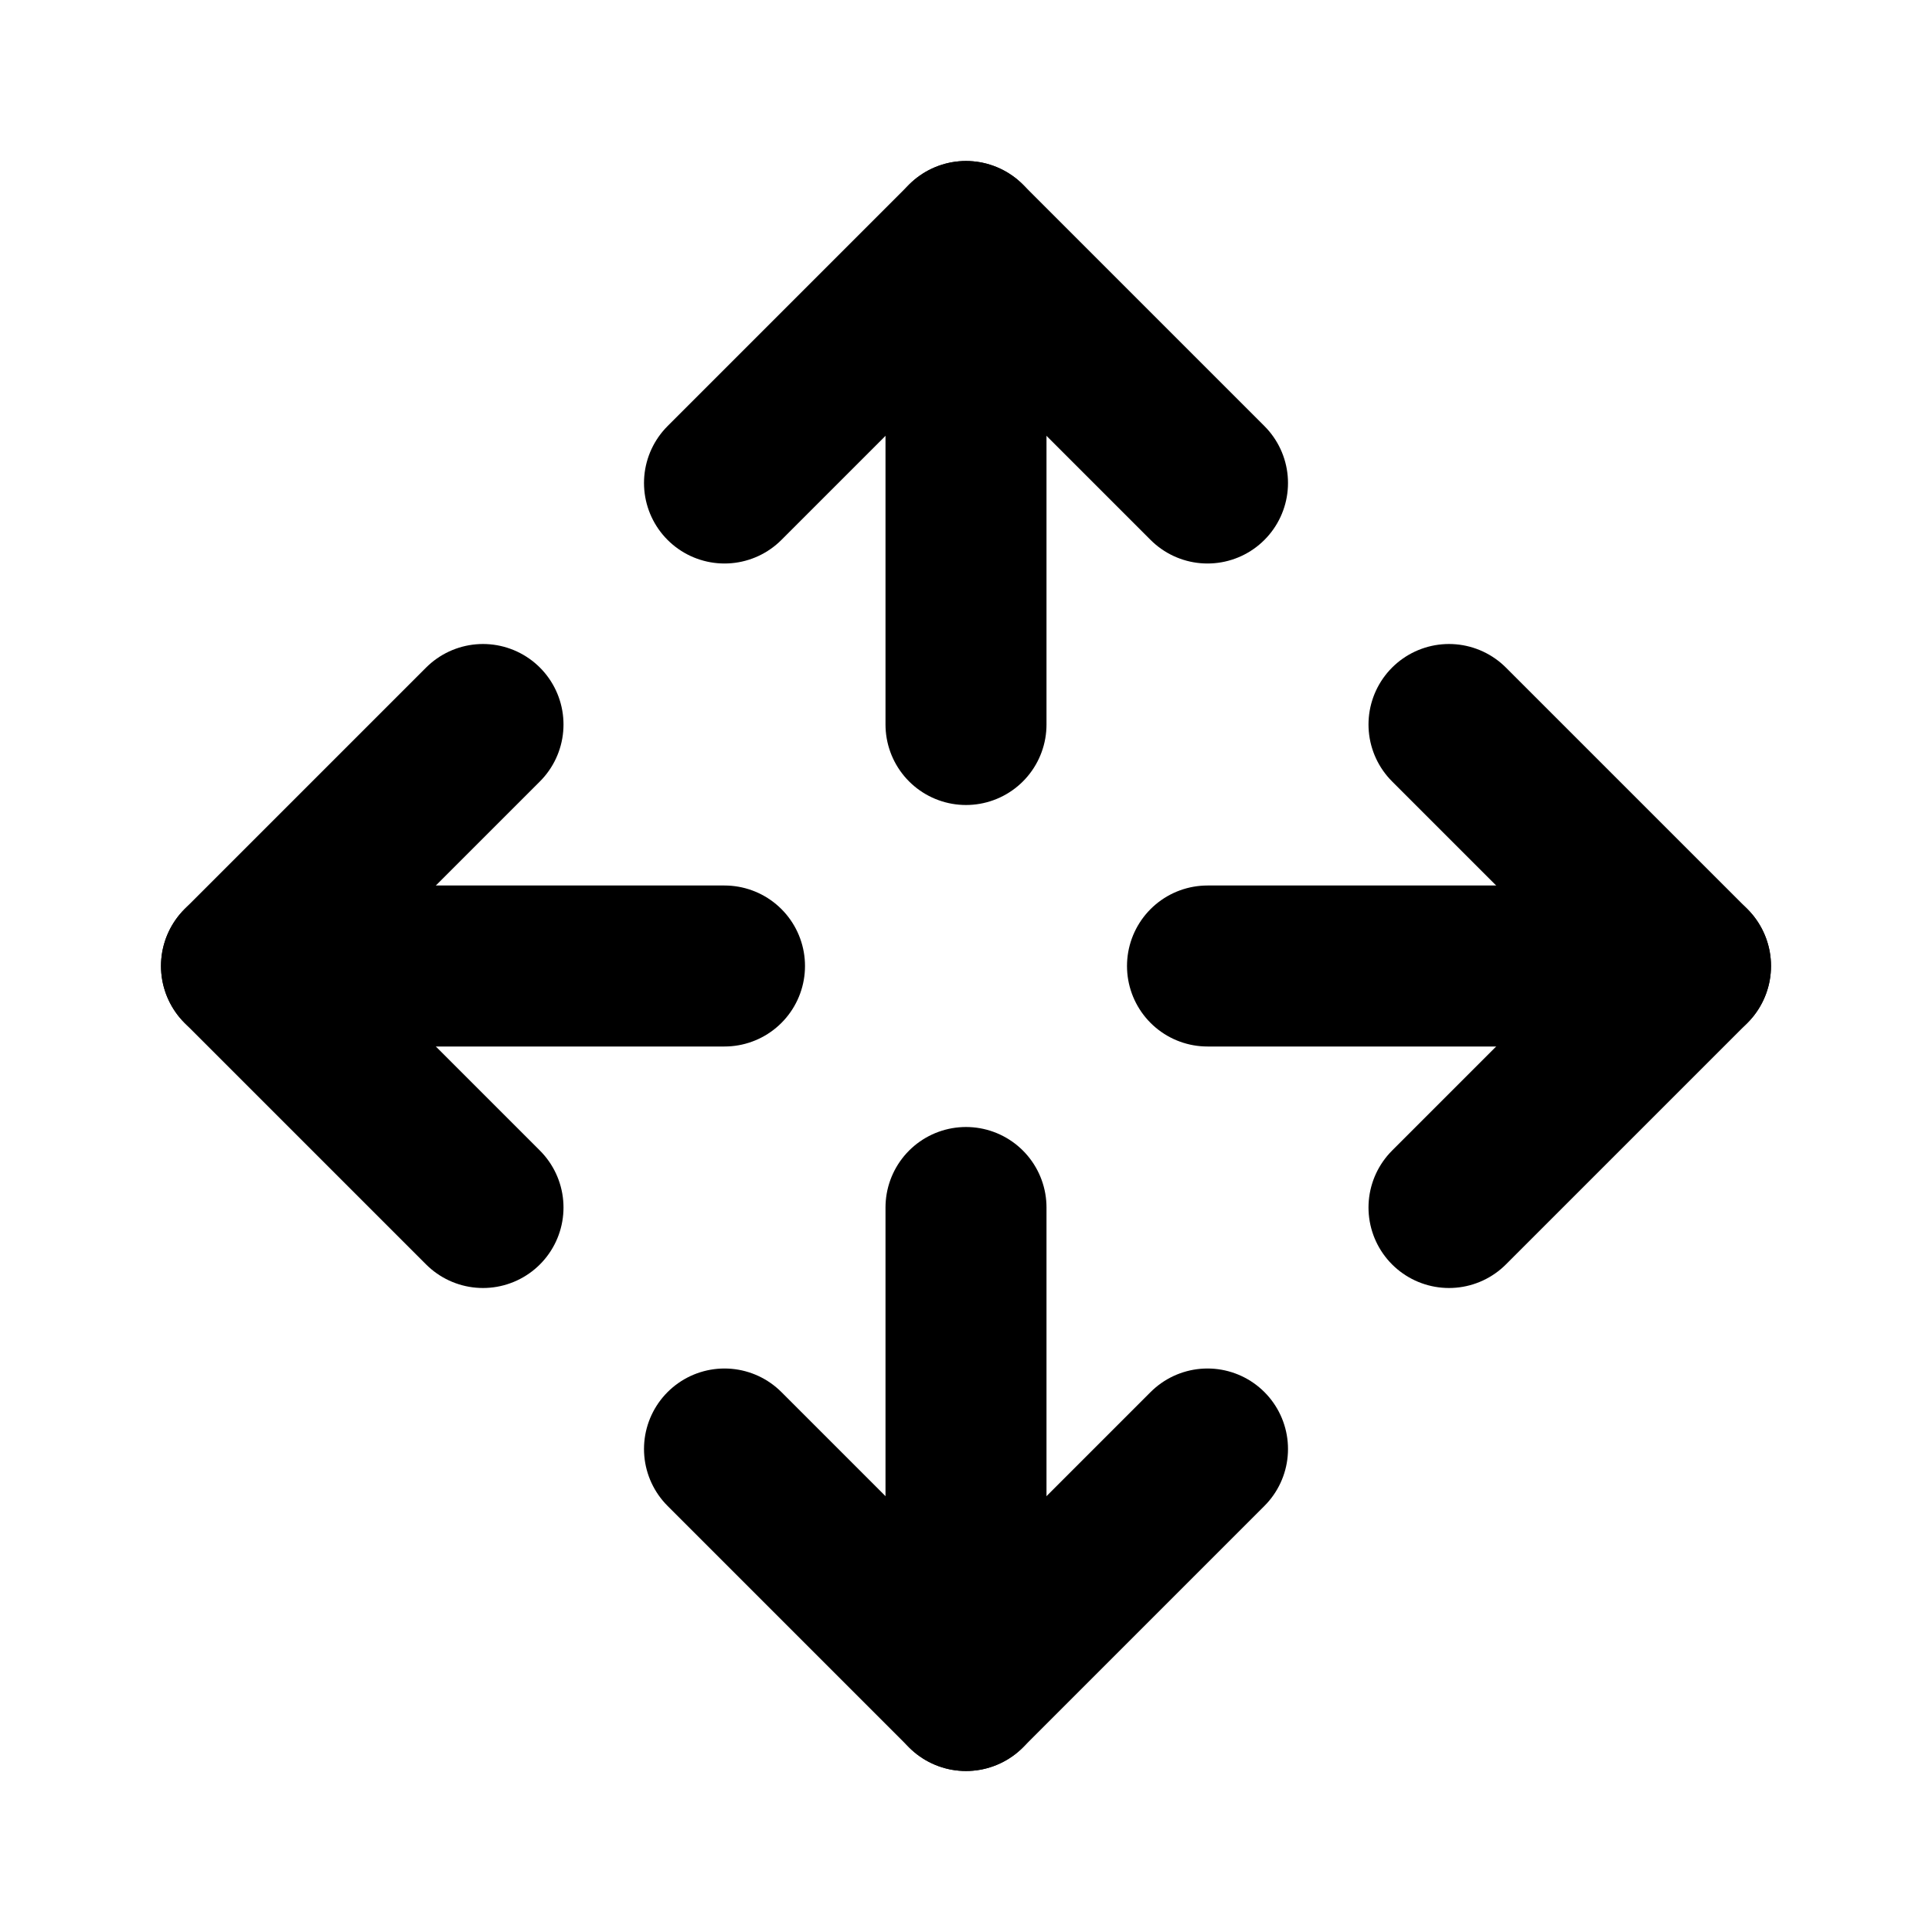
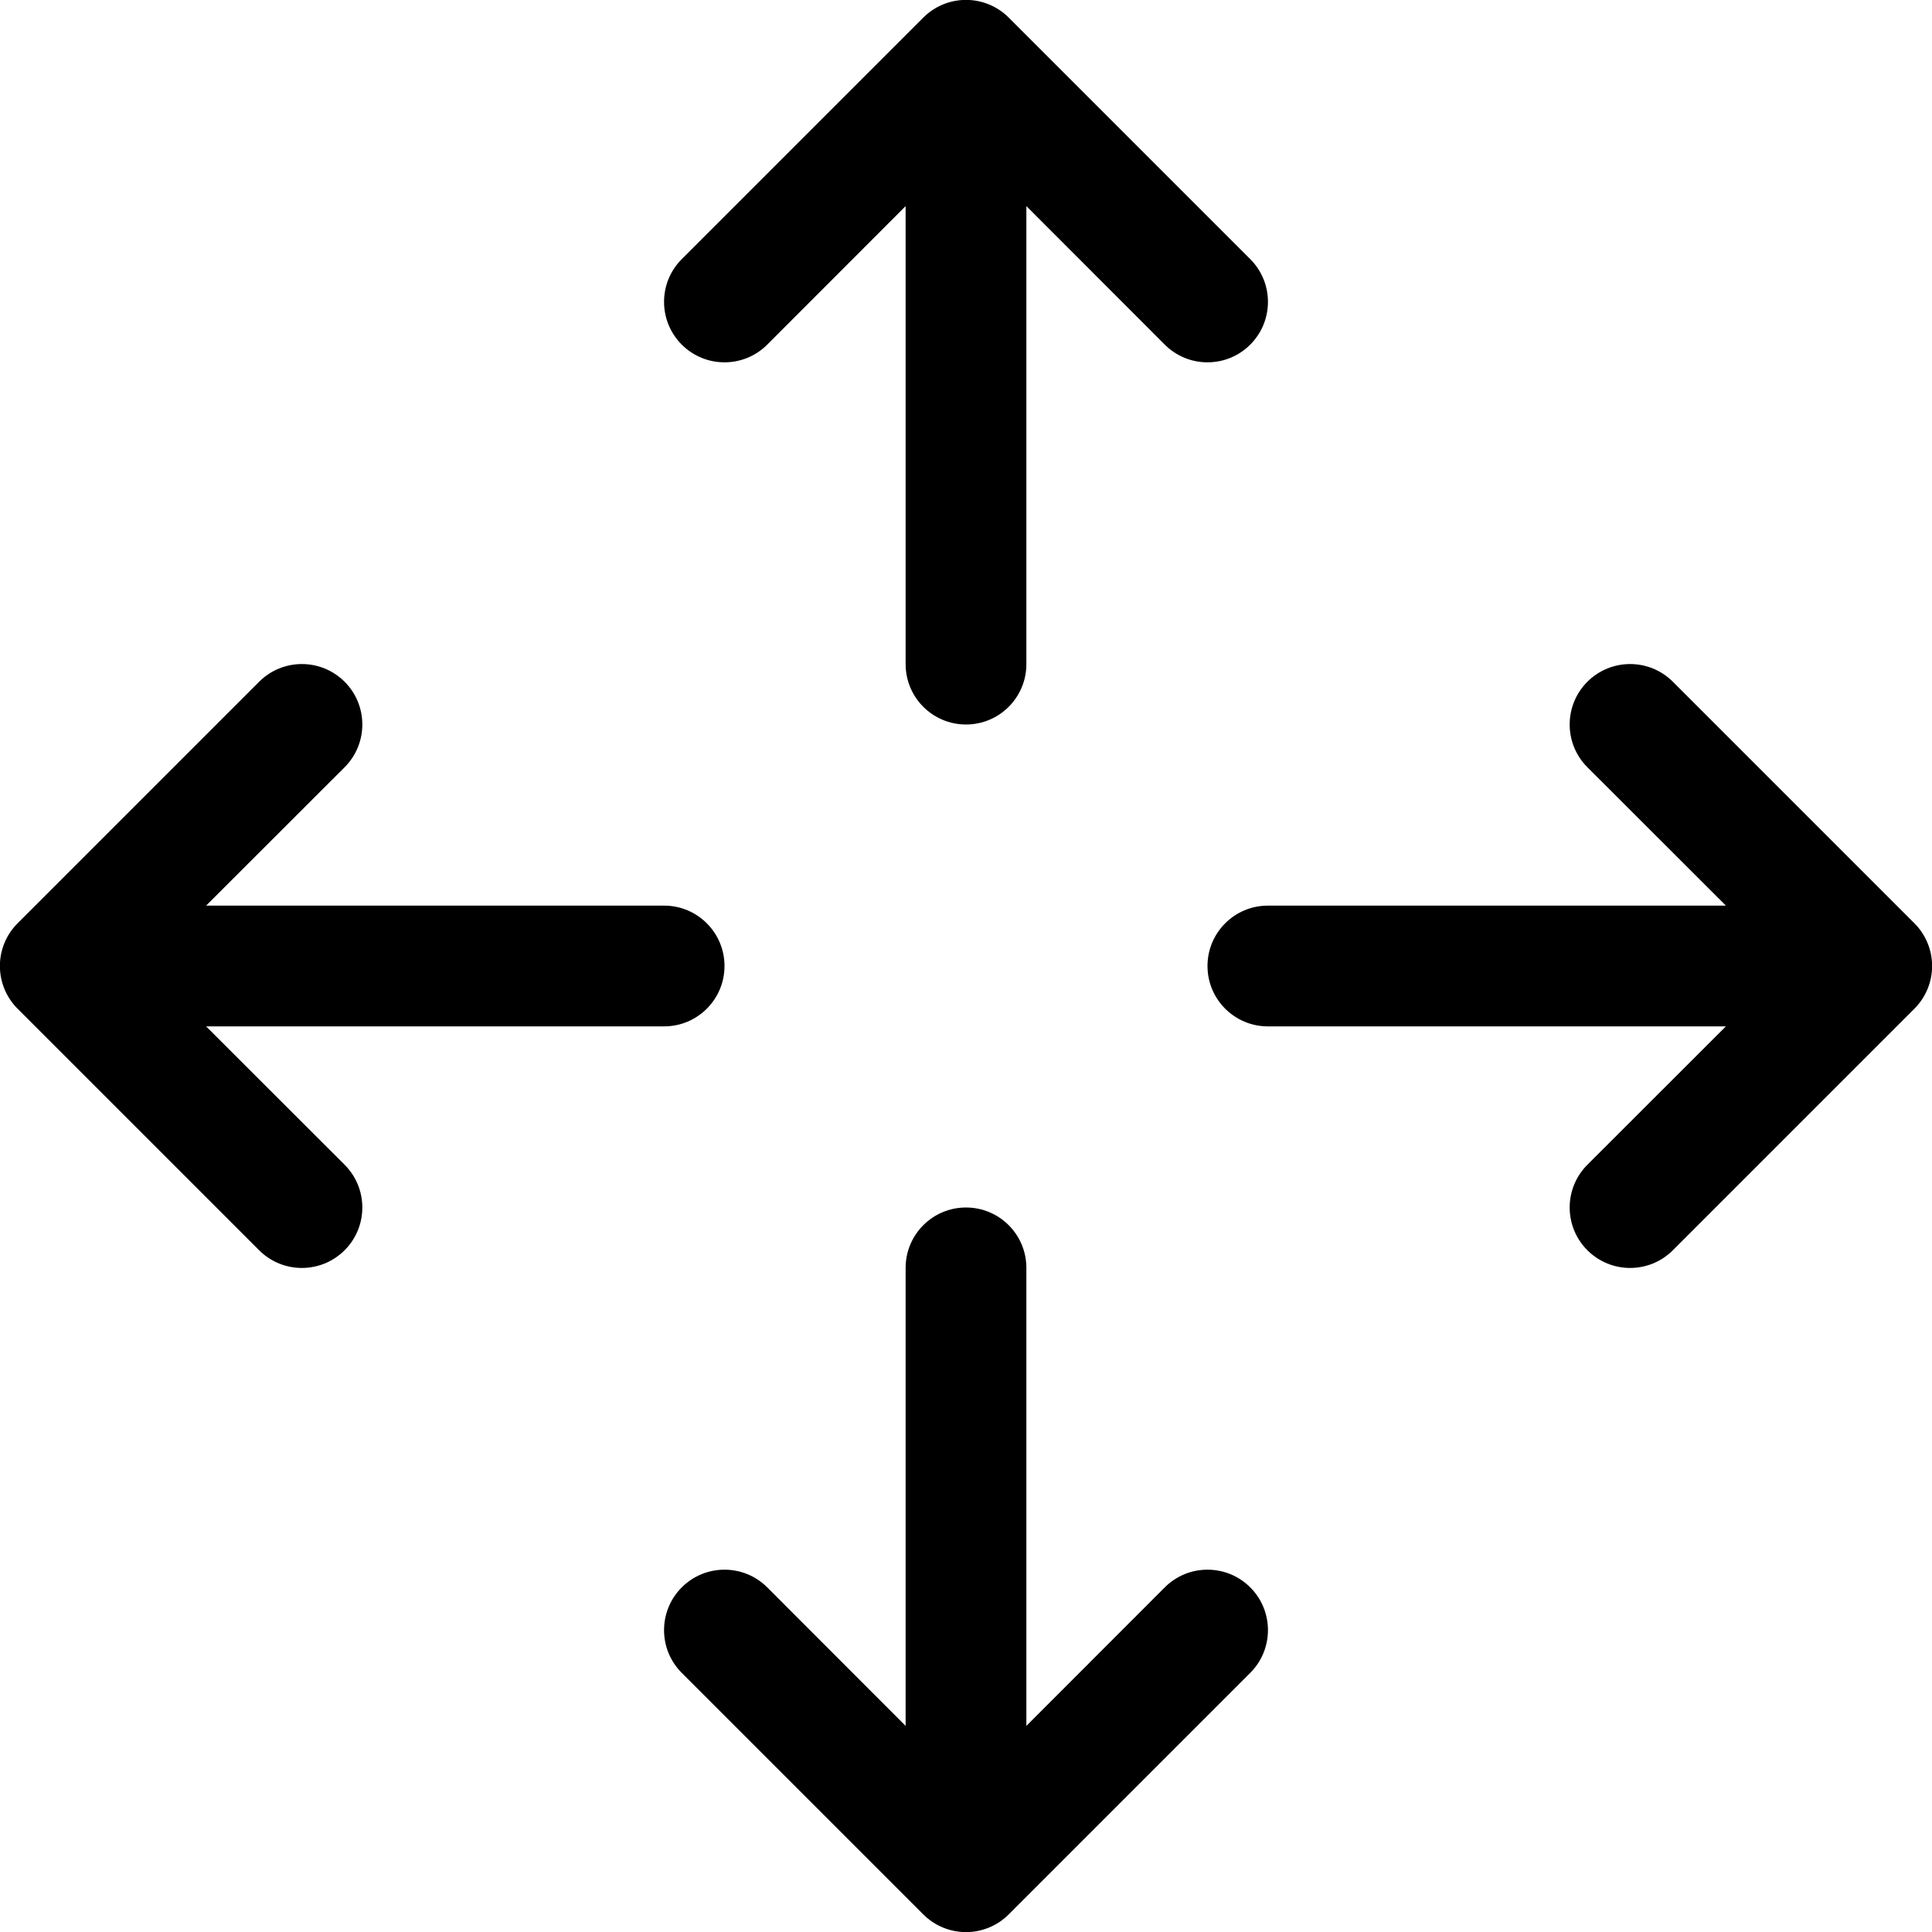
- <svg xmlns="http://www.w3.org/2000/svg" width="24" height="24" viewBox="0 0 24 24" fill="none" stroke="currentColor" stroke-width="2" stroke-linecap="round" stroke-linejoin="round" class="icon icon-tabler icons-tabler-outline icon-tabler-arrows-move">
-   <path stroke="none" d="M0 0h24v24H0z" fill="none" />
-   <path d="M18 9l3 3l-3 3" />
-   <path d="M15 12h6" />
-   <path d="M6 9l-3 3l3 3" />
-   <path d="M3 12h6" />
-   <path d="M9 18l3 3l3 -3" />
-   <path d="M12 15v6" />
-   <path d="M15 6l-3 -3l-3 3" />
-   <path d="M12 3v6" />
+ <svg xmlns="http://www.w3.org/2000/svg" width="16" height="16" fill="currentColor" viewBox="0 0 16 16">
+   <path fill-rule="evenodd" d="M7.646.146a.5.5 0 0 1 .708 0l2 2a.5.5 0 0 1-.708.708L8.5 1.707V5.5a.5.5 0 0 1-1 0V1.707L6.354 2.854a.5.5 0 1 1-.708-.708zM8 10a.5.5 0 0 1 .5.5v3.793l1.146-1.147a.5.5 0 0 1 .708.708l-2 2a.5.5 0 0 1-.708 0l-2-2a.5.5 0 0 1 .708-.708L7.5 14.293V10.5A.5.5 0 0 1 8 10M.146 8.354a.5.5 0 0 1 0-.708l2-2a.5.5 0 1 1 .708.708L1.707 7.5H5.5a.5.5 0 0 1 0 1H1.707l1.147 1.146a.5.5 0 0 1-.708.708zM10 8a.5.5 0 0 1 .5-.5h3.793l-1.147-1.146a.5.5 0 0 1 .708-.708l2 2a.5.5 0 0 1 0 .708l-2 2a.5.5 0 0 1-.708-.708L14.293 8.5H10.5A.5.5 0 0 1 10 8" />
</svg>
